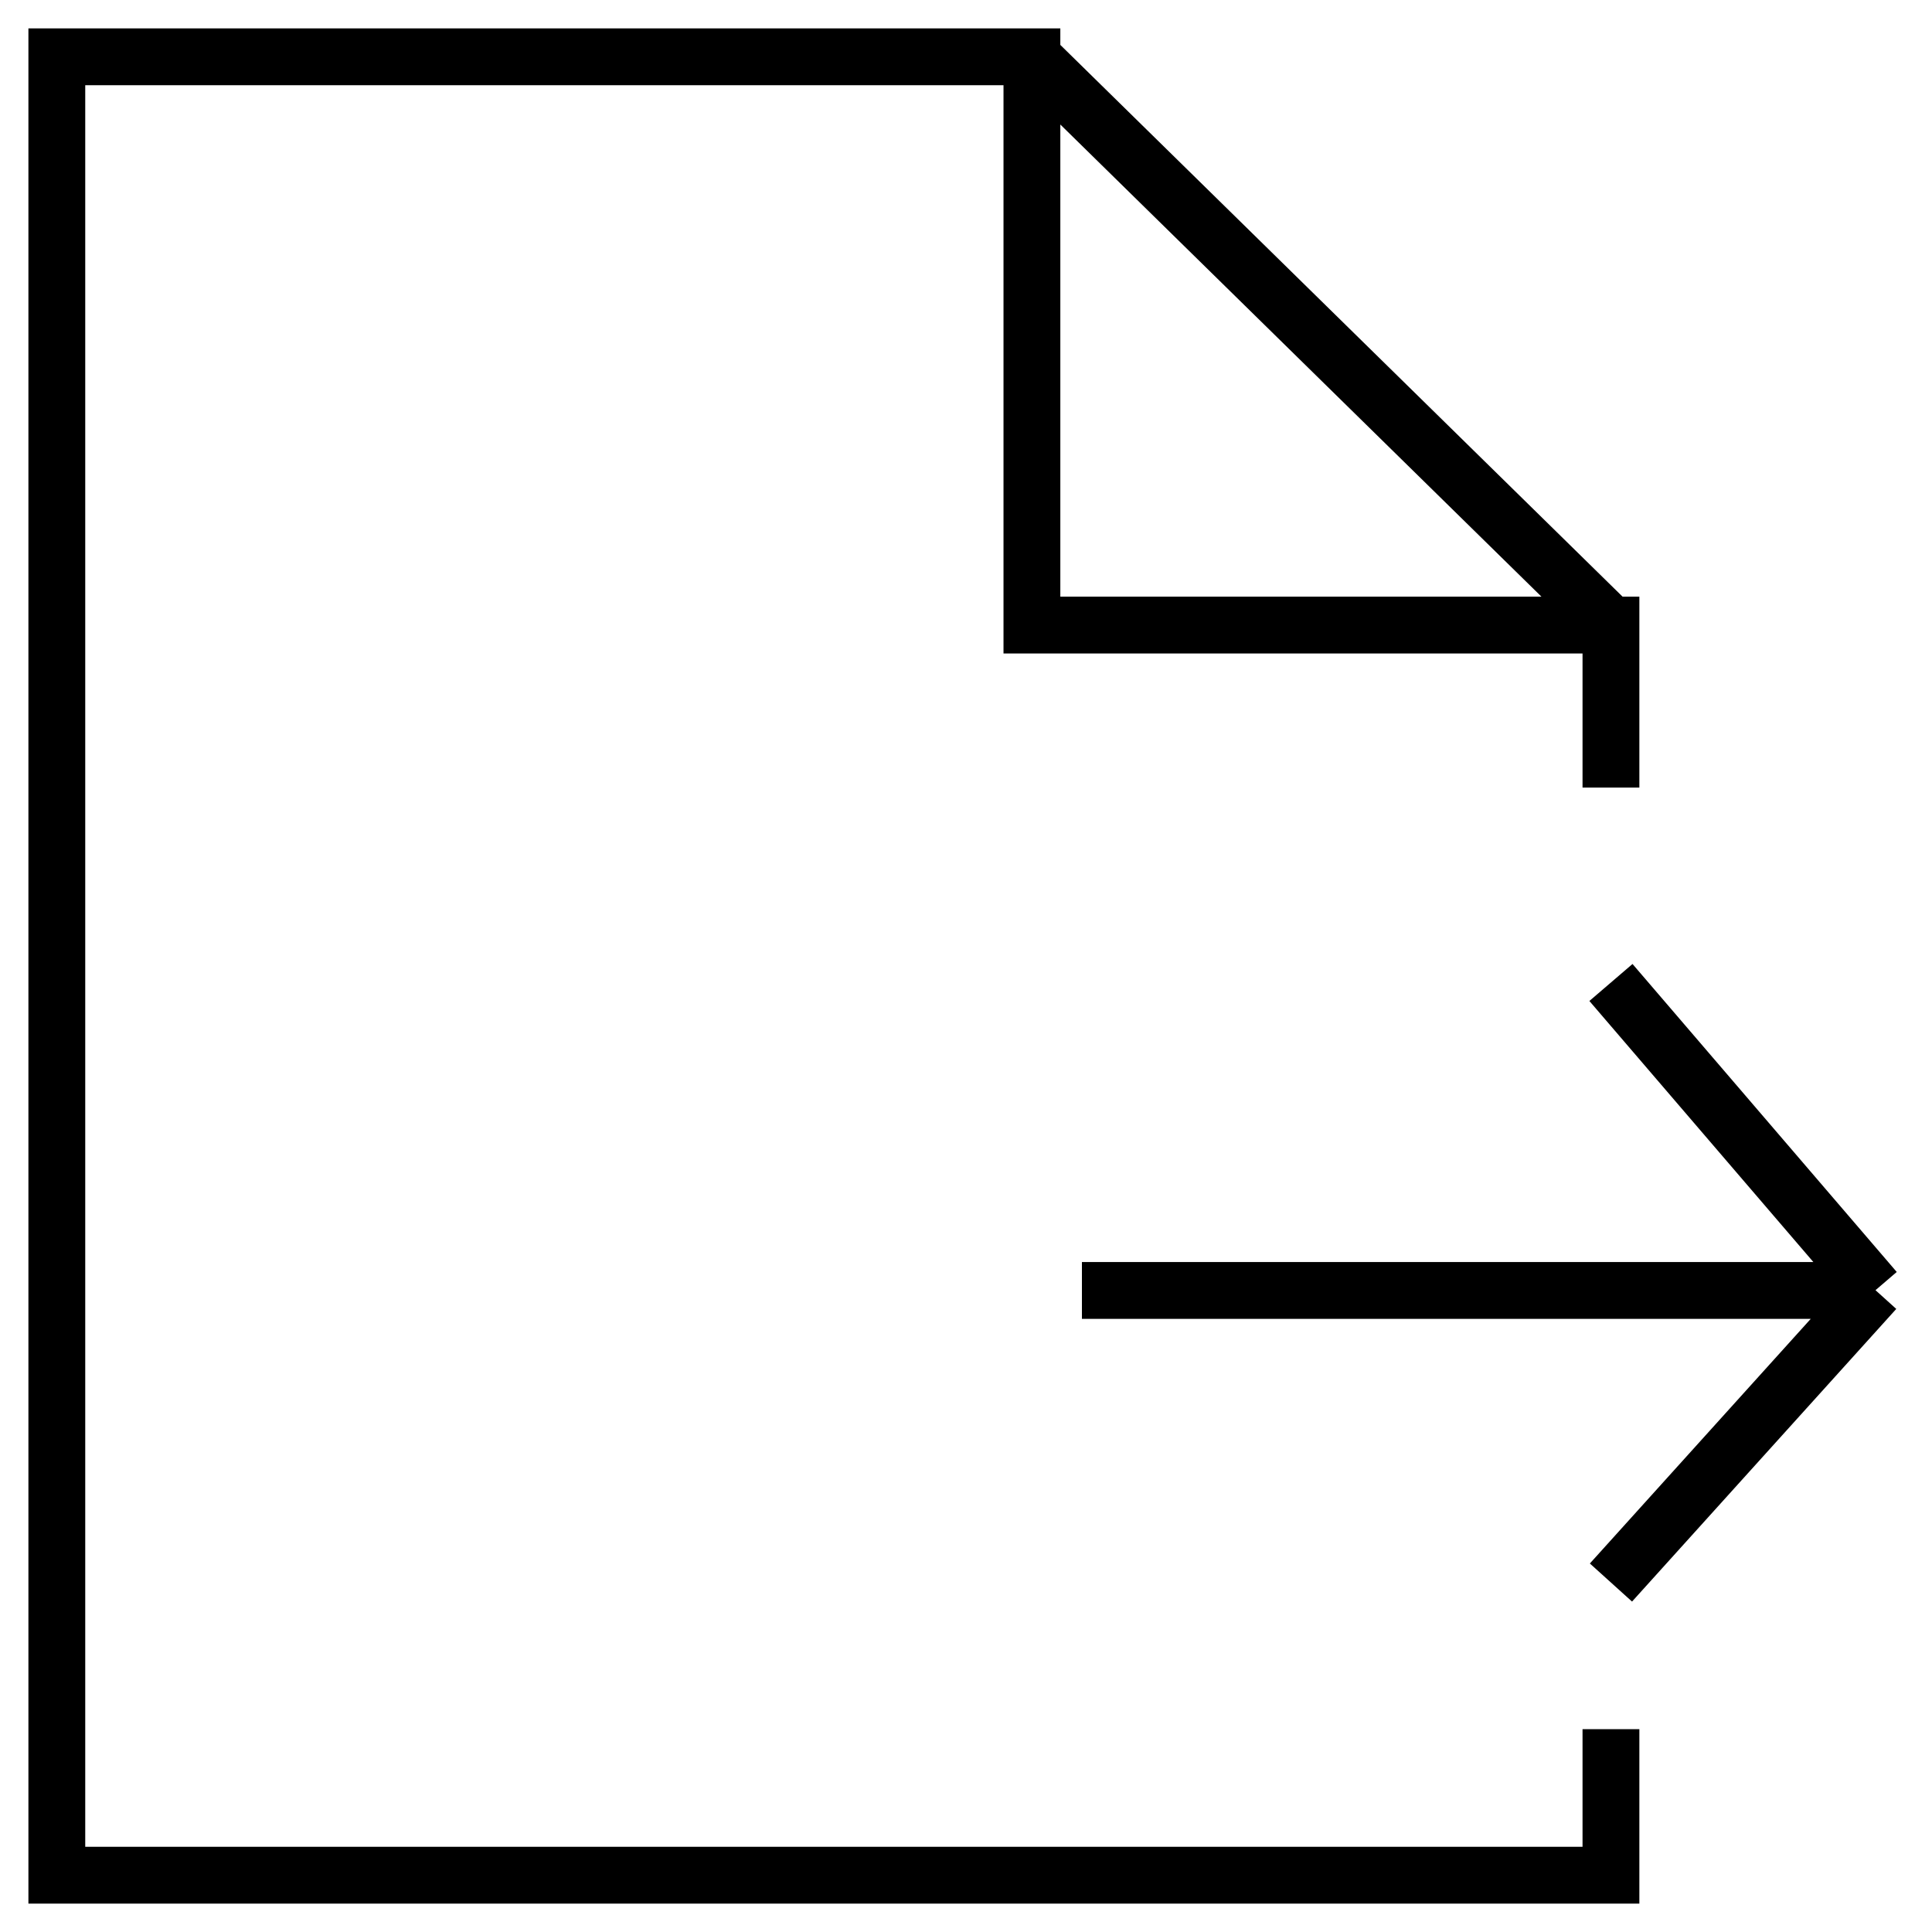
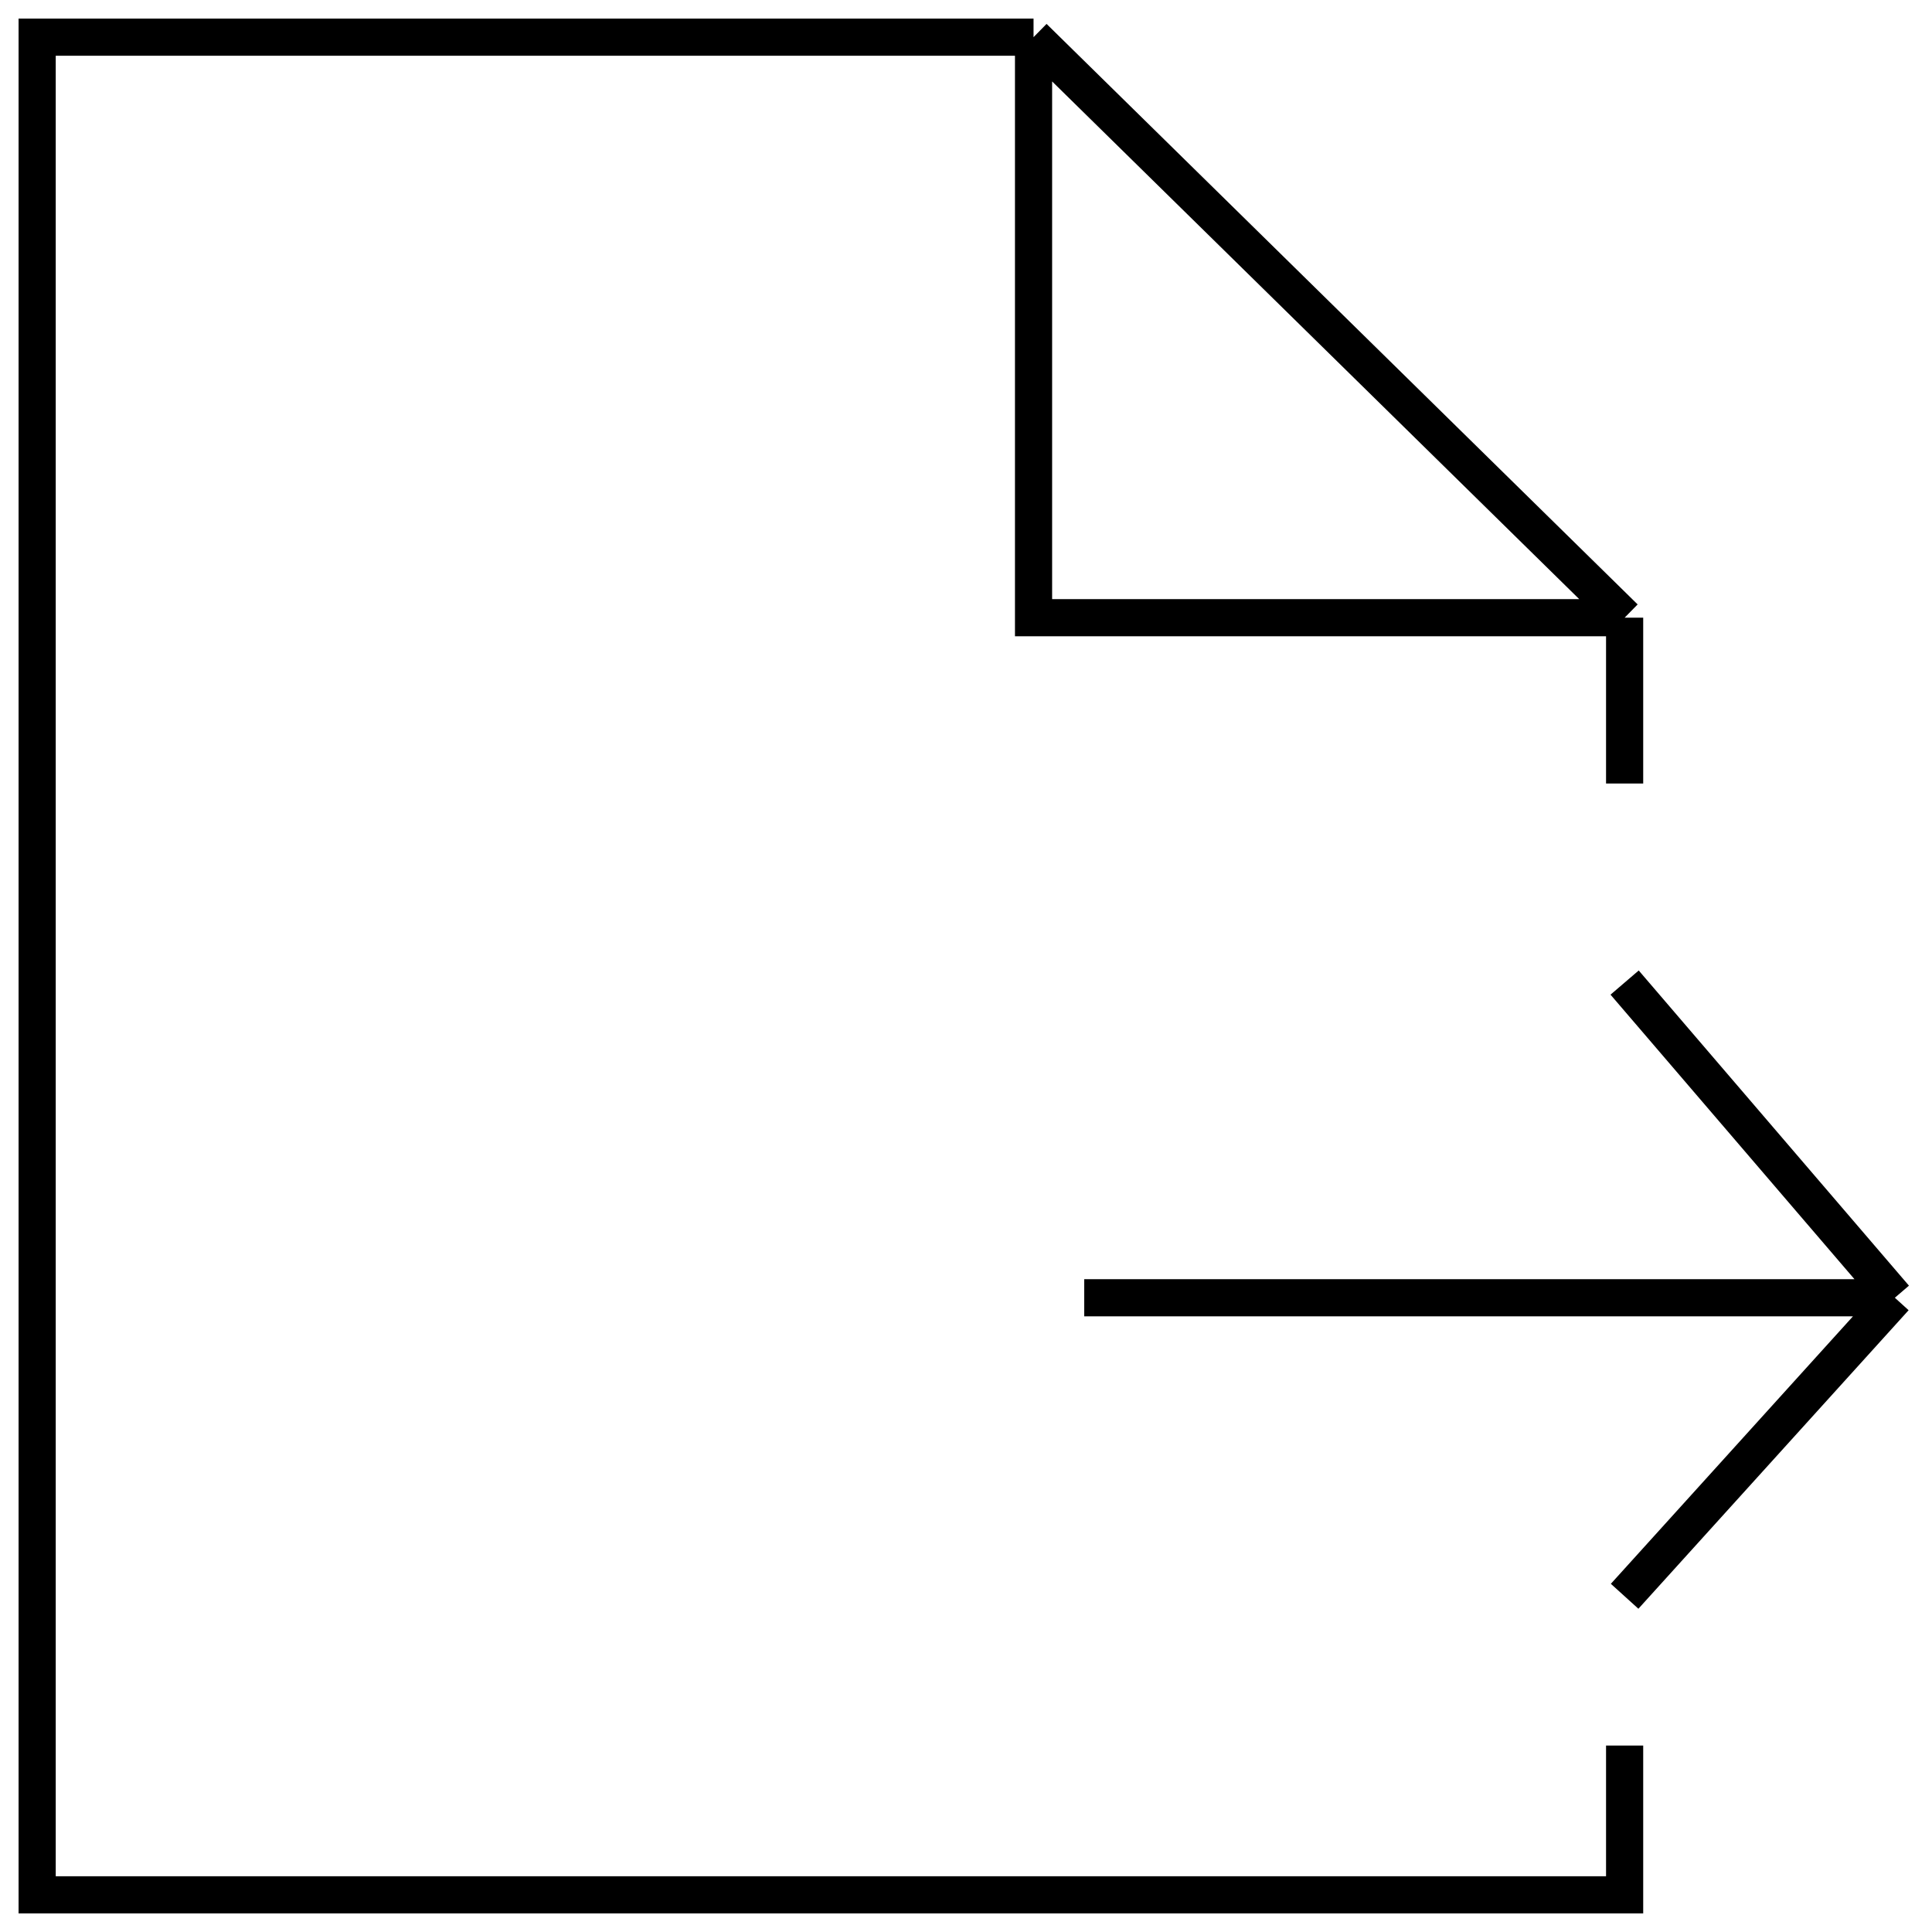
- <svg xmlns="http://www.w3.org/2000/svg" class="button__svg" width="34" height="34" fill="none">
-   <path stroke="currentColor" d="M28.35 13.86V11H18.16V1H1v32h27.35v-2.57M19.04 22.71H33m0 0-4.65-5.42M33 22.7l-4.65 5.15M18.16 1l10.19 10" />
+ <svg xmlns="http://www.w3.org/2000/svg" viewBox="0 0 52 52" fill="none">
+   <path d="M43.727 46.982V51H1V1H27.818M27.818 1V16.625H43.727M27.818 1L43.727 16.625M43.727 16.625V21.089M29.182 34.929H51M51 34.929L43.727 26.446M51 34.929L43.727 42.964" stroke="currentColor" />
</svg>
